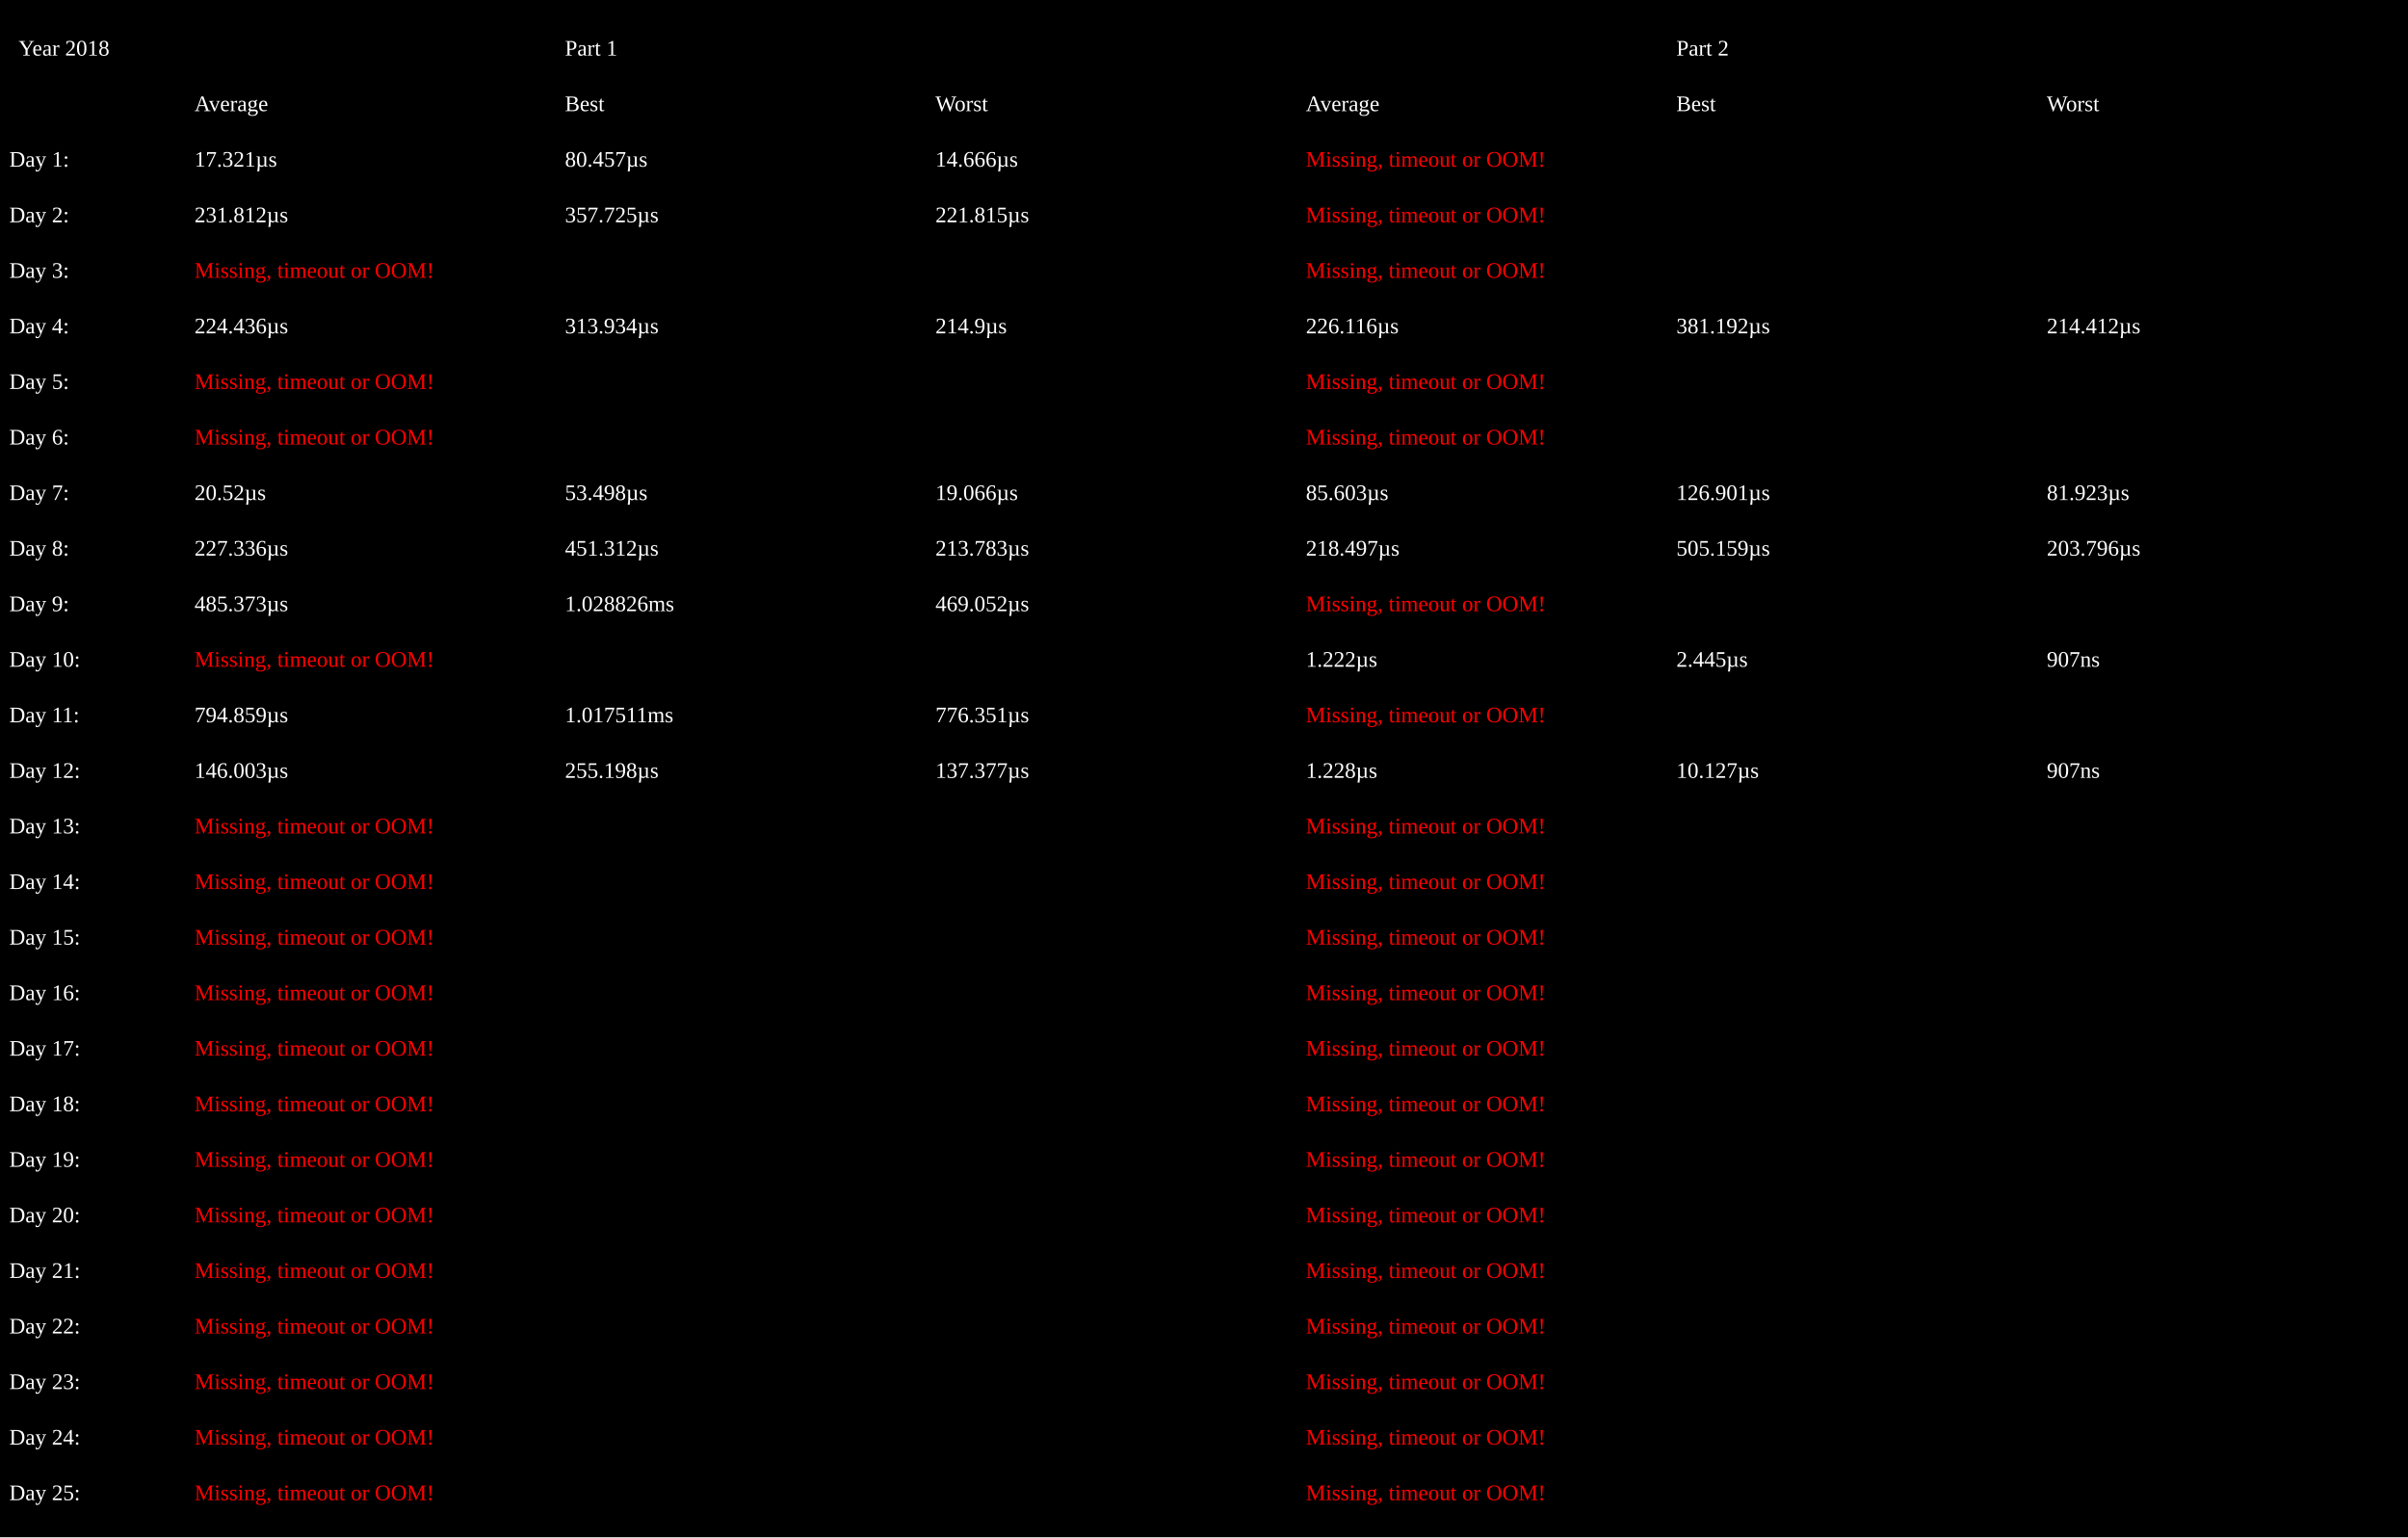
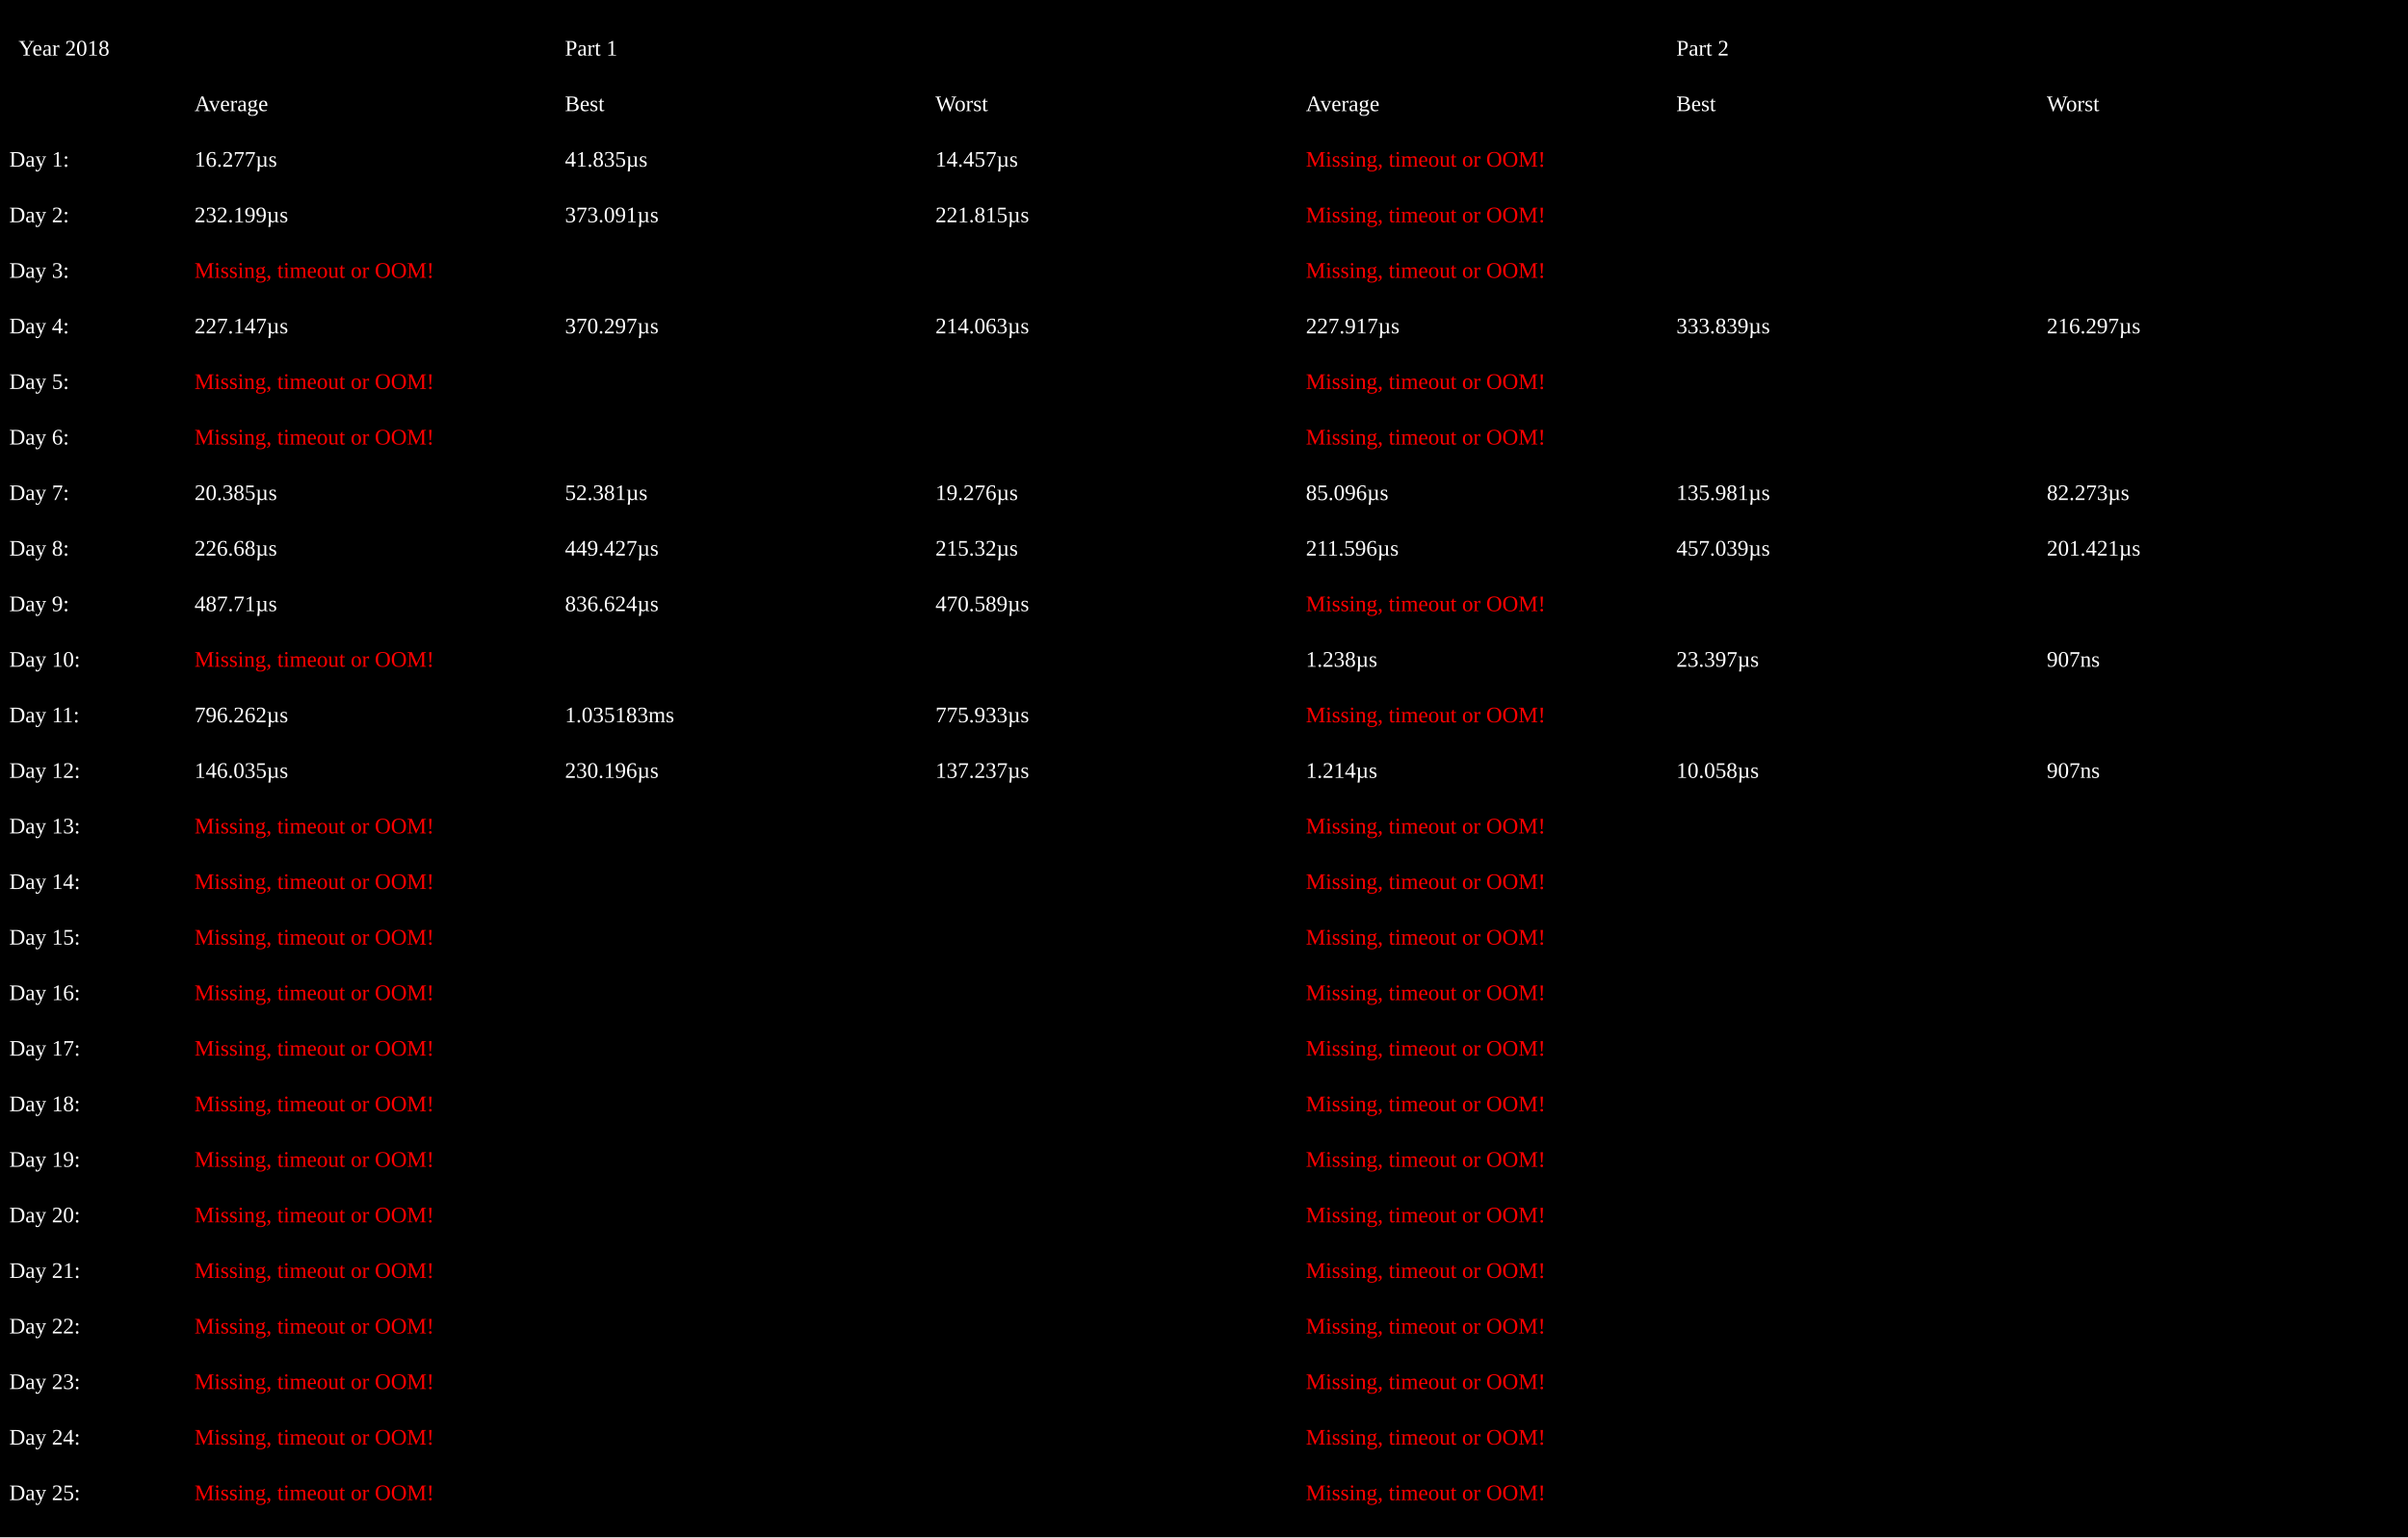
<svg xmlns="http://www.w3.org/2000/svg" height="830" width="1300">
  <rect width="100%" height="100%" fill="%230D1117" />
  <text x="10" y="30" fill="white">Year 2018</text>
  <text x="305" y="30" fill="white">Part 1</text>
  <text x="905" y="30" fill="white">Part 2</text>
  <text x="105" y="60" fill="white">Average</text>
  <text x="305" y="60" fill="white">Best</text>
  <text x="505" y="60" fill="white">Worst</text>
  <text x="705" y="60" fill="white">Average</text>
  <text x="905" y="60" fill="white">Best</text>
  <text x="1105" y="60" fill="white">Worst</text>
  <text x="5" y="90" fill="white">Day 1:</text>
-   <text x="105" y="90" fill="white">17.321µs</text>
-   <text x="305" y="90" fill="white">80.457µs</text>
-   <text x="505" y="90" fill="white">14.666µs</text>
+   <text x="105" y="90" fill="white">16.277µs</text>
+   <text x="305" y="90" fill="white">41.835µs</text>
+   <text x="505" y="90" fill="white">14.457µs</text>
  <text x="705" y="90" fill="red">Missing, timeout or OOM!</text>
  <text x="5" y="120" fill="white">Day 2:</text>
-   <text x="105" y="120" fill="white">231.812µs</text>
-   <text x="305" y="120" fill="white">357.725µs</text>
+   <text x="105" y="120" fill="white">232.199µs</text>
+   <text x="305" y="120" fill="white">373.091µs</text>
  <text x="505" y="120" fill="white">221.815µs</text>
  <text x="705" y="120" fill="red">Missing, timeout or OOM!</text>
  <text x="5" y="150" fill="white">Day 3:</text>
  <text x="105" y="150" fill="red">Missing, timeout or OOM!</text>
  <text x="705" y="150" fill="red">Missing, timeout or OOM!</text>
  <text x="5" y="180" fill="white">Day 4:</text>
-   <text x="105" y="180" fill="white">224.436µs</text>
-   <text x="305" y="180" fill="white">313.934µs</text>
-   <text x="505" y="180" fill="white">214.9µs</text>
-   <text x="705" y="180" fill="white">226.116µs</text>
-   <text x="905" y="180" fill="white">381.192µs</text>
-   <text x="1105" y="180" fill="white">214.412µs</text>
+   <text x="105" y="180" fill="white">227.147µs</text>
+   <text x="305" y="180" fill="white">370.297µs</text>
+   <text x="505" y="180" fill="white">214.063µs</text>
+   <text x="705" y="180" fill="white">227.917µs</text>
+   <text x="905" y="180" fill="white">333.839µs</text>
+   <text x="1105" y="180" fill="white">216.297µs</text>
  <text x="5" y="210" fill="white">Day 5:</text>
  <text x="105" y="210" fill="red">Missing, timeout or OOM!</text>
  <text x="705" y="210" fill="red">Missing, timeout or OOM!</text>
  <text x="5" y="240" fill="white">Day 6:</text>
  <text x="105" y="240" fill="red">Missing, timeout or OOM!</text>
  <text x="705" y="240" fill="red">Missing, timeout or OOM!</text>
  <text x="5" y="270" fill="white">Day 7:</text>
-   <text x="105" y="270" fill="white">20.52µs</text>
-   <text x="305" y="270" fill="white">53.498µs</text>
-   <text x="505" y="270" fill="white">19.066µs</text>
-   <text x="705" y="270" fill="white">85.603µs</text>
-   <text x="905" y="270" fill="white">126.901µs</text>
-   <text x="1105" y="270" fill="white">81.923µs</text>
+   <text x="105" y="270" fill="white">20.385µs</text>
+   <text x="305" y="270" fill="white">52.381µs</text>
+   <text x="505" y="270" fill="white">19.276µs</text>
+   <text x="705" y="270" fill="white">85.096µs</text>
+   <text x="905" y="270" fill="white">135.981µs</text>
+   <text x="1105" y="270" fill="white">82.273µs</text>
  <text x="5" y="300" fill="white">Day 8:</text>
-   <text x="105" y="300" fill="white">227.336µs</text>
-   <text x="305" y="300" fill="white">451.312µs</text>
-   <text x="505" y="300" fill="white">213.783µs</text>
-   <text x="705" y="300" fill="white">218.497µs</text>
-   <text x="905" y="300" fill="white">505.159µs</text>
-   <text x="1105" y="300" fill="white">203.796µs</text>
+   <text x="105" y="300" fill="white">226.68µs</text>
+   <text x="305" y="300" fill="white">449.427µs</text>
+   <text x="505" y="300" fill="white">215.32µs</text>
+   <text x="705" y="300" fill="white">211.596µs</text>
+   <text x="905" y="300" fill="white">457.039µs</text>
+   <text x="1105" y="300" fill="white">201.421µs</text>
  <text x="5" y="330" fill="white">Day 9:</text>
-   <text x="105" y="330" fill="white">485.373µs</text>
-   <text x="305" y="330" fill="white">1.028826ms</text>
-   <text x="505" y="330" fill="white">469.052µs</text>
+   <text x="105" y="330" fill="white">487.71µs</text>
+   <text x="305" y="330" fill="white">836.624µs</text>
+   <text x="505" y="330" fill="white">470.589µs</text>
  <text x="705" y="330" fill="red">Missing, timeout or OOM!</text>
  <text x="5" y="360" fill="white">Day 10:</text>
  <text x="105" y="360" fill="red">Missing, timeout or OOM!</text>
-   <text x="705" y="360" fill="white">1.222µs</text>
-   <text x="905" y="360" fill="white">2.445µs</text>
+   <text x="705" y="360" fill="white">1.238µs</text>
+   <text x="905" y="360" fill="white">23.397µs</text>
  <text x="1105" y="360" fill="white">907ns</text>
  <text x="5" y="390" fill="white">Day 11:</text>
-   <text x="105" y="390" fill="white">794.859µs</text>
-   <text x="305" y="390" fill="white">1.017511ms</text>
-   <text x="505" y="390" fill="white">776.351µs</text>
+   <text x="105" y="390" fill="white">796.262µs</text>
+   <text x="305" y="390" fill="white">1.035183ms</text>
+   <text x="505" y="390" fill="white">775.933µs</text>
  <text x="705" y="390" fill="red">Missing, timeout or OOM!</text>
  <text x="5" y="420" fill="white">Day 12:</text>
-   <text x="105" y="420" fill="white">146.003µs</text>
-   <text x="305" y="420" fill="white">255.198µs</text>
-   <text x="505" y="420" fill="white">137.377µs</text>
-   <text x="705" y="420" fill="white">1.228µs</text>
-   <text x="905" y="420" fill="white">10.127µs</text>
+   <text x="105" y="420" fill="white">146.035µs</text>
+   <text x="305" y="420" fill="white">230.196µs</text>
+   <text x="505" y="420" fill="white">137.237µs</text>
+   <text x="705" y="420" fill="white">1.214µs</text>
+   <text x="905" y="420" fill="white">10.058µs</text>
  <text x="1105" y="420" fill="white">907ns</text>
  <text x="5" y="450" fill="white">Day 13:</text>
  <text x="105" y="450" fill="red">Missing, timeout or OOM!</text>
  <text x="705" y="450" fill="red">Missing, timeout or OOM!</text>
  <text x="5" y="480" fill="white">Day 14:</text>
  <text x="105" y="480" fill="red">Missing, timeout or OOM!</text>
  <text x="705" y="480" fill="red">Missing, timeout or OOM!</text>
  <text x="5" y="510" fill="white">Day 15:</text>
  <text x="105" y="510" fill="red">Missing, timeout or OOM!</text>
  <text x="705" y="510" fill="red">Missing, timeout or OOM!</text>
  <text x="5" y="540" fill="white">Day 16:</text>
  <text x="105" y="540" fill="red">Missing, timeout or OOM!</text>
  <text x="705" y="540" fill="red">Missing, timeout or OOM!</text>
  <text x="5" y="570" fill="white">Day 17:</text>
  <text x="105" y="570" fill="red">Missing, timeout or OOM!</text>
  <text x="705" y="570" fill="red">Missing, timeout or OOM!</text>
  <text x="5" y="600" fill="white">Day 18:</text>
  <text x="105" y="600" fill="red">Missing, timeout or OOM!</text>
  <text x="705" y="600" fill="red">Missing, timeout or OOM!</text>
  <text x="5" y="630" fill="white">Day 19:</text>
  <text x="105" y="630" fill="red">Missing, timeout or OOM!</text>
  <text x="705" y="630" fill="red">Missing, timeout or OOM!</text>
  <text x="5" y="660" fill="white">Day 20:</text>
  <text x="105" y="660" fill="red">Missing, timeout or OOM!</text>
  <text x="705" y="660" fill="red">Missing, timeout or OOM!</text>
  <text x="5" y="690" fill="white">Day 21:</text>
  <text x="105" y="690" fill="red">Missing, timeout or OOM!</text>
  <text x="705" y="690" fill="red">Missing, timeout or OOM!</text>
  <text x="5" y="720" fill="white">Day 22:</text>
  <text x="105" y="720" fill="red">Missing, timeout or OOM!</text>
  <text x="705" y="720" fill="red">Missing, timeout or OOM!</text>
  <text x="5" y="750" fill="white">Day 23:</text>
  <text x="105" y="750" fill="red">Missing, timeout or OOM!</text>
  <text x="705" y="750" fill="red">Missing, timeout or OOM!</text>
  <text x="5" y="780" fill="white">Day 24:</text>
  <text x="105" y="780" fill="red">Missing, timeout or OOM!</text>
  <text x="705" y="780" fill="red">Missing, timeout or OOM!</text>
  <text x="5" y="810" fill="white">Day 25:</text>
  <text x="105" y="810" fill="red">Missing, timeout or OOM!</text>
  <text x="705" y="810" fill="red">Missing, timeout or OOM!</text>
</svg>
